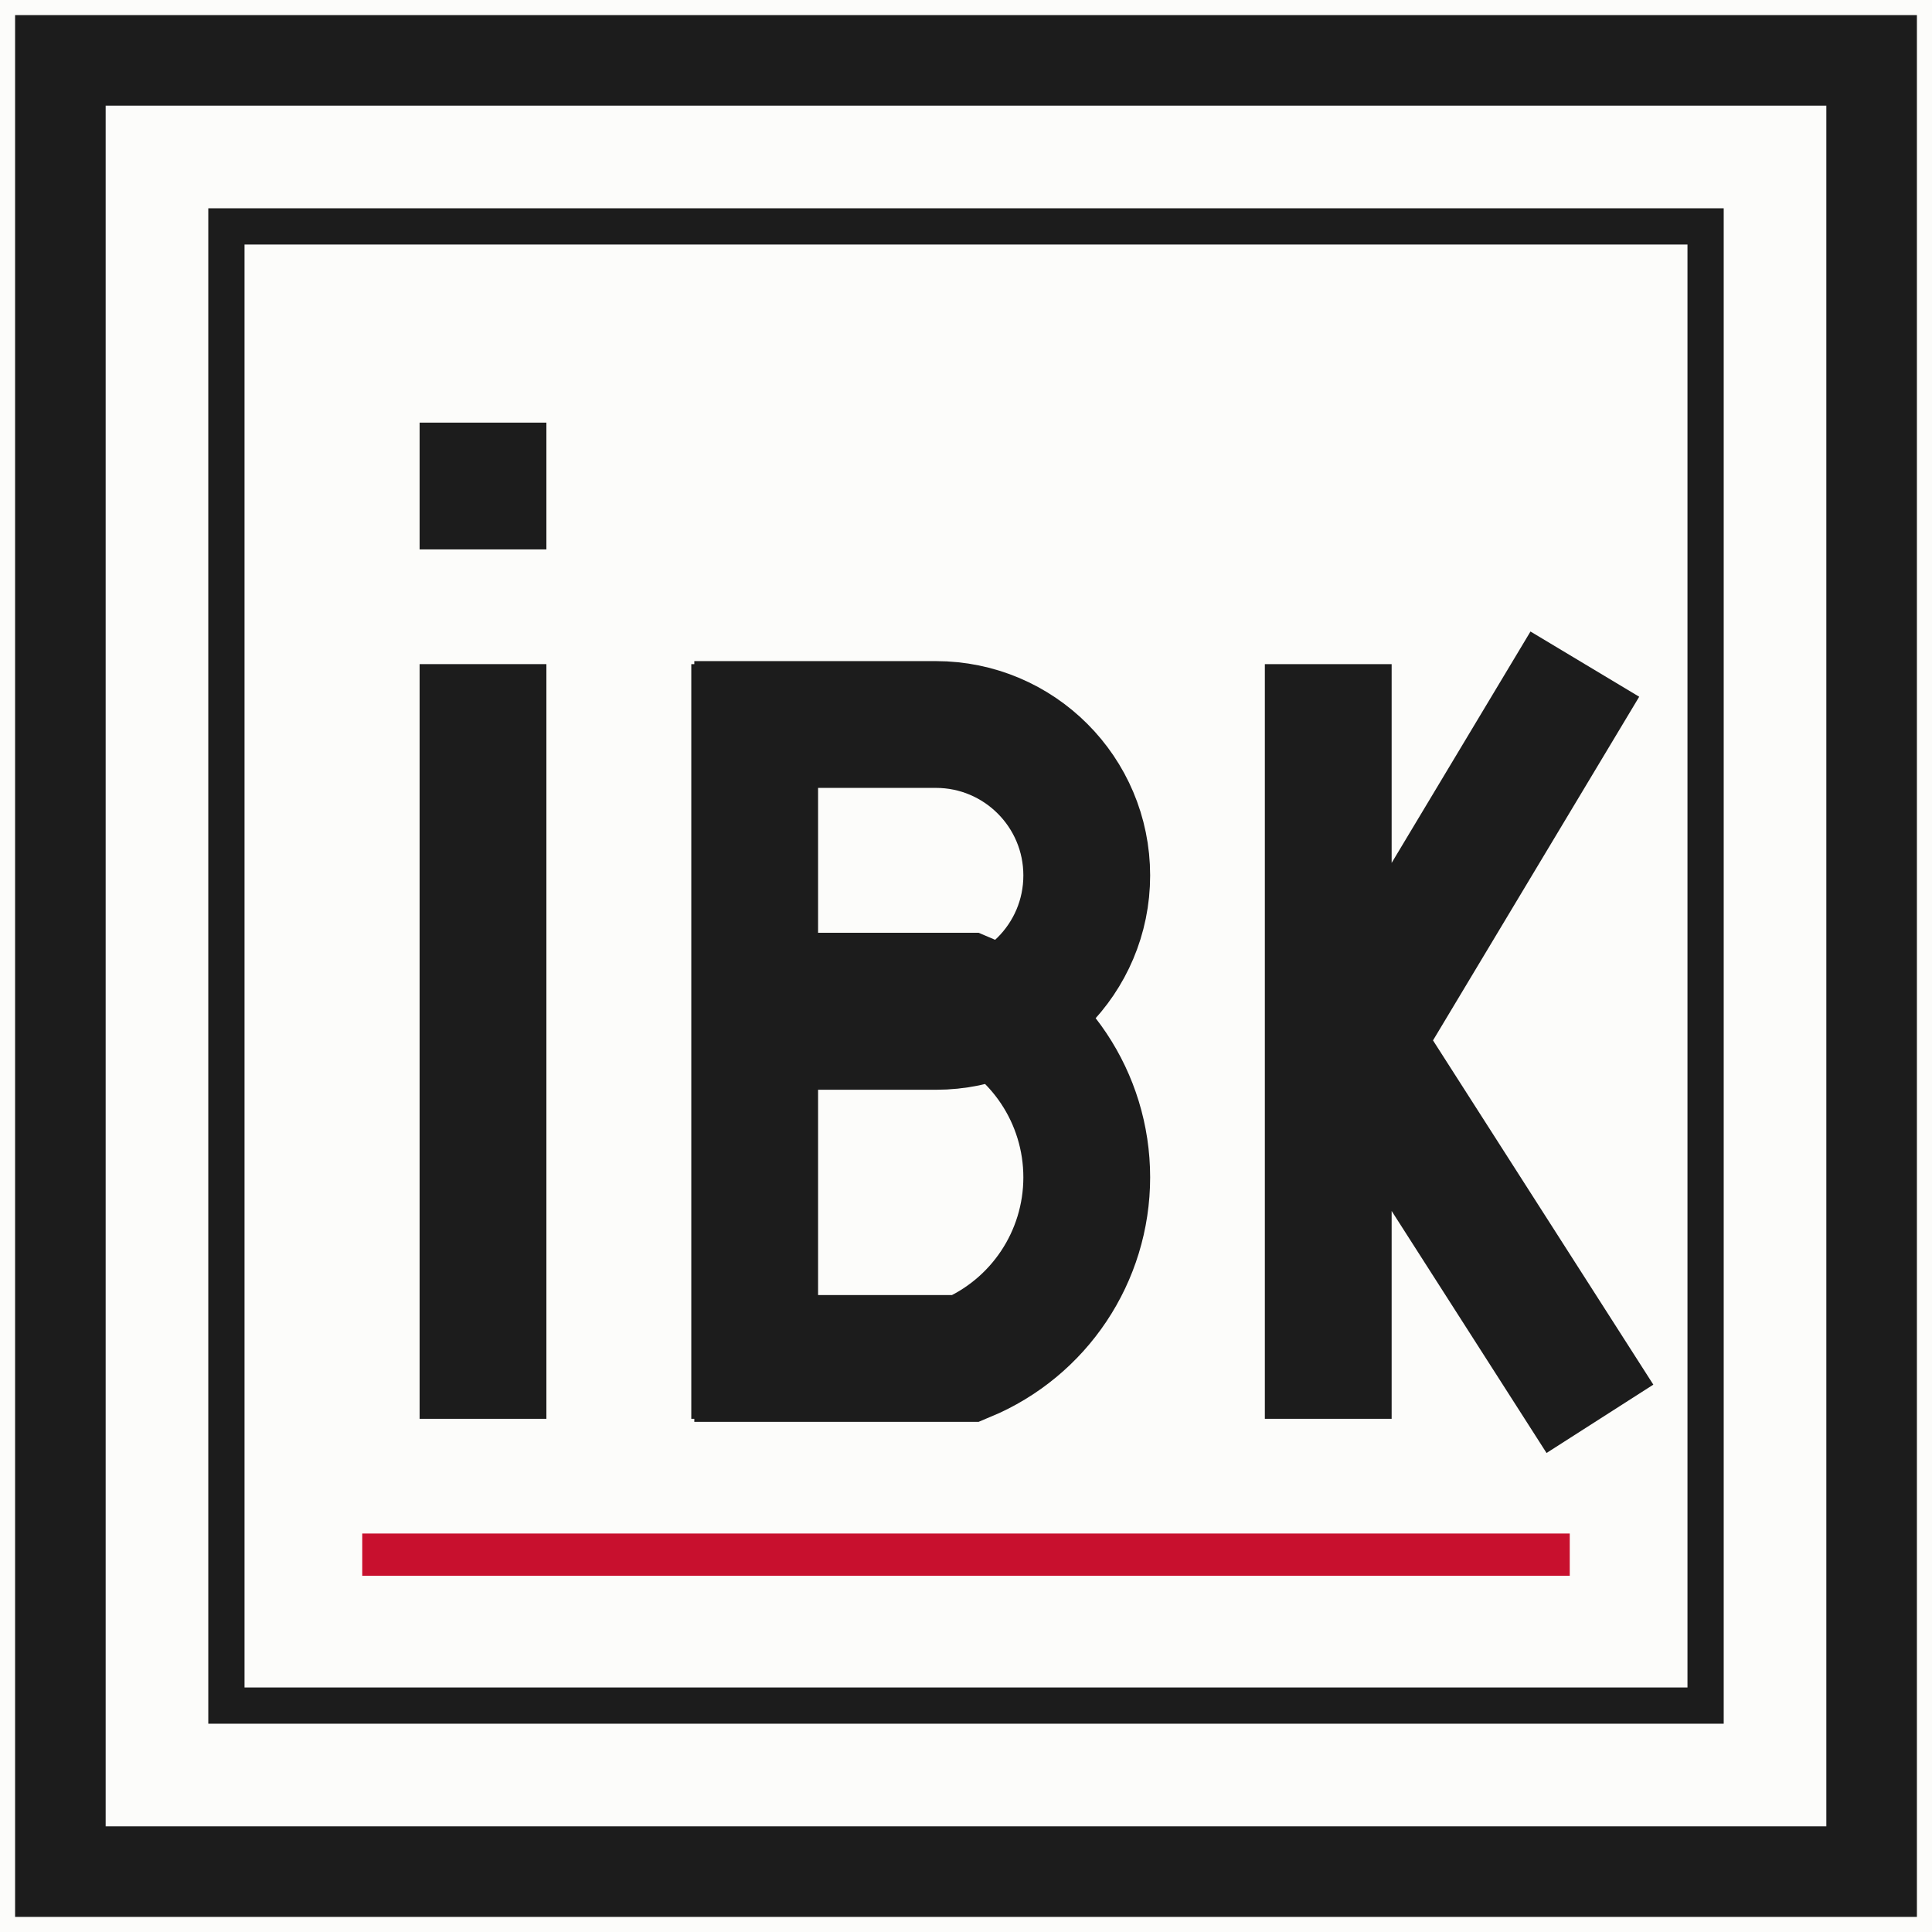
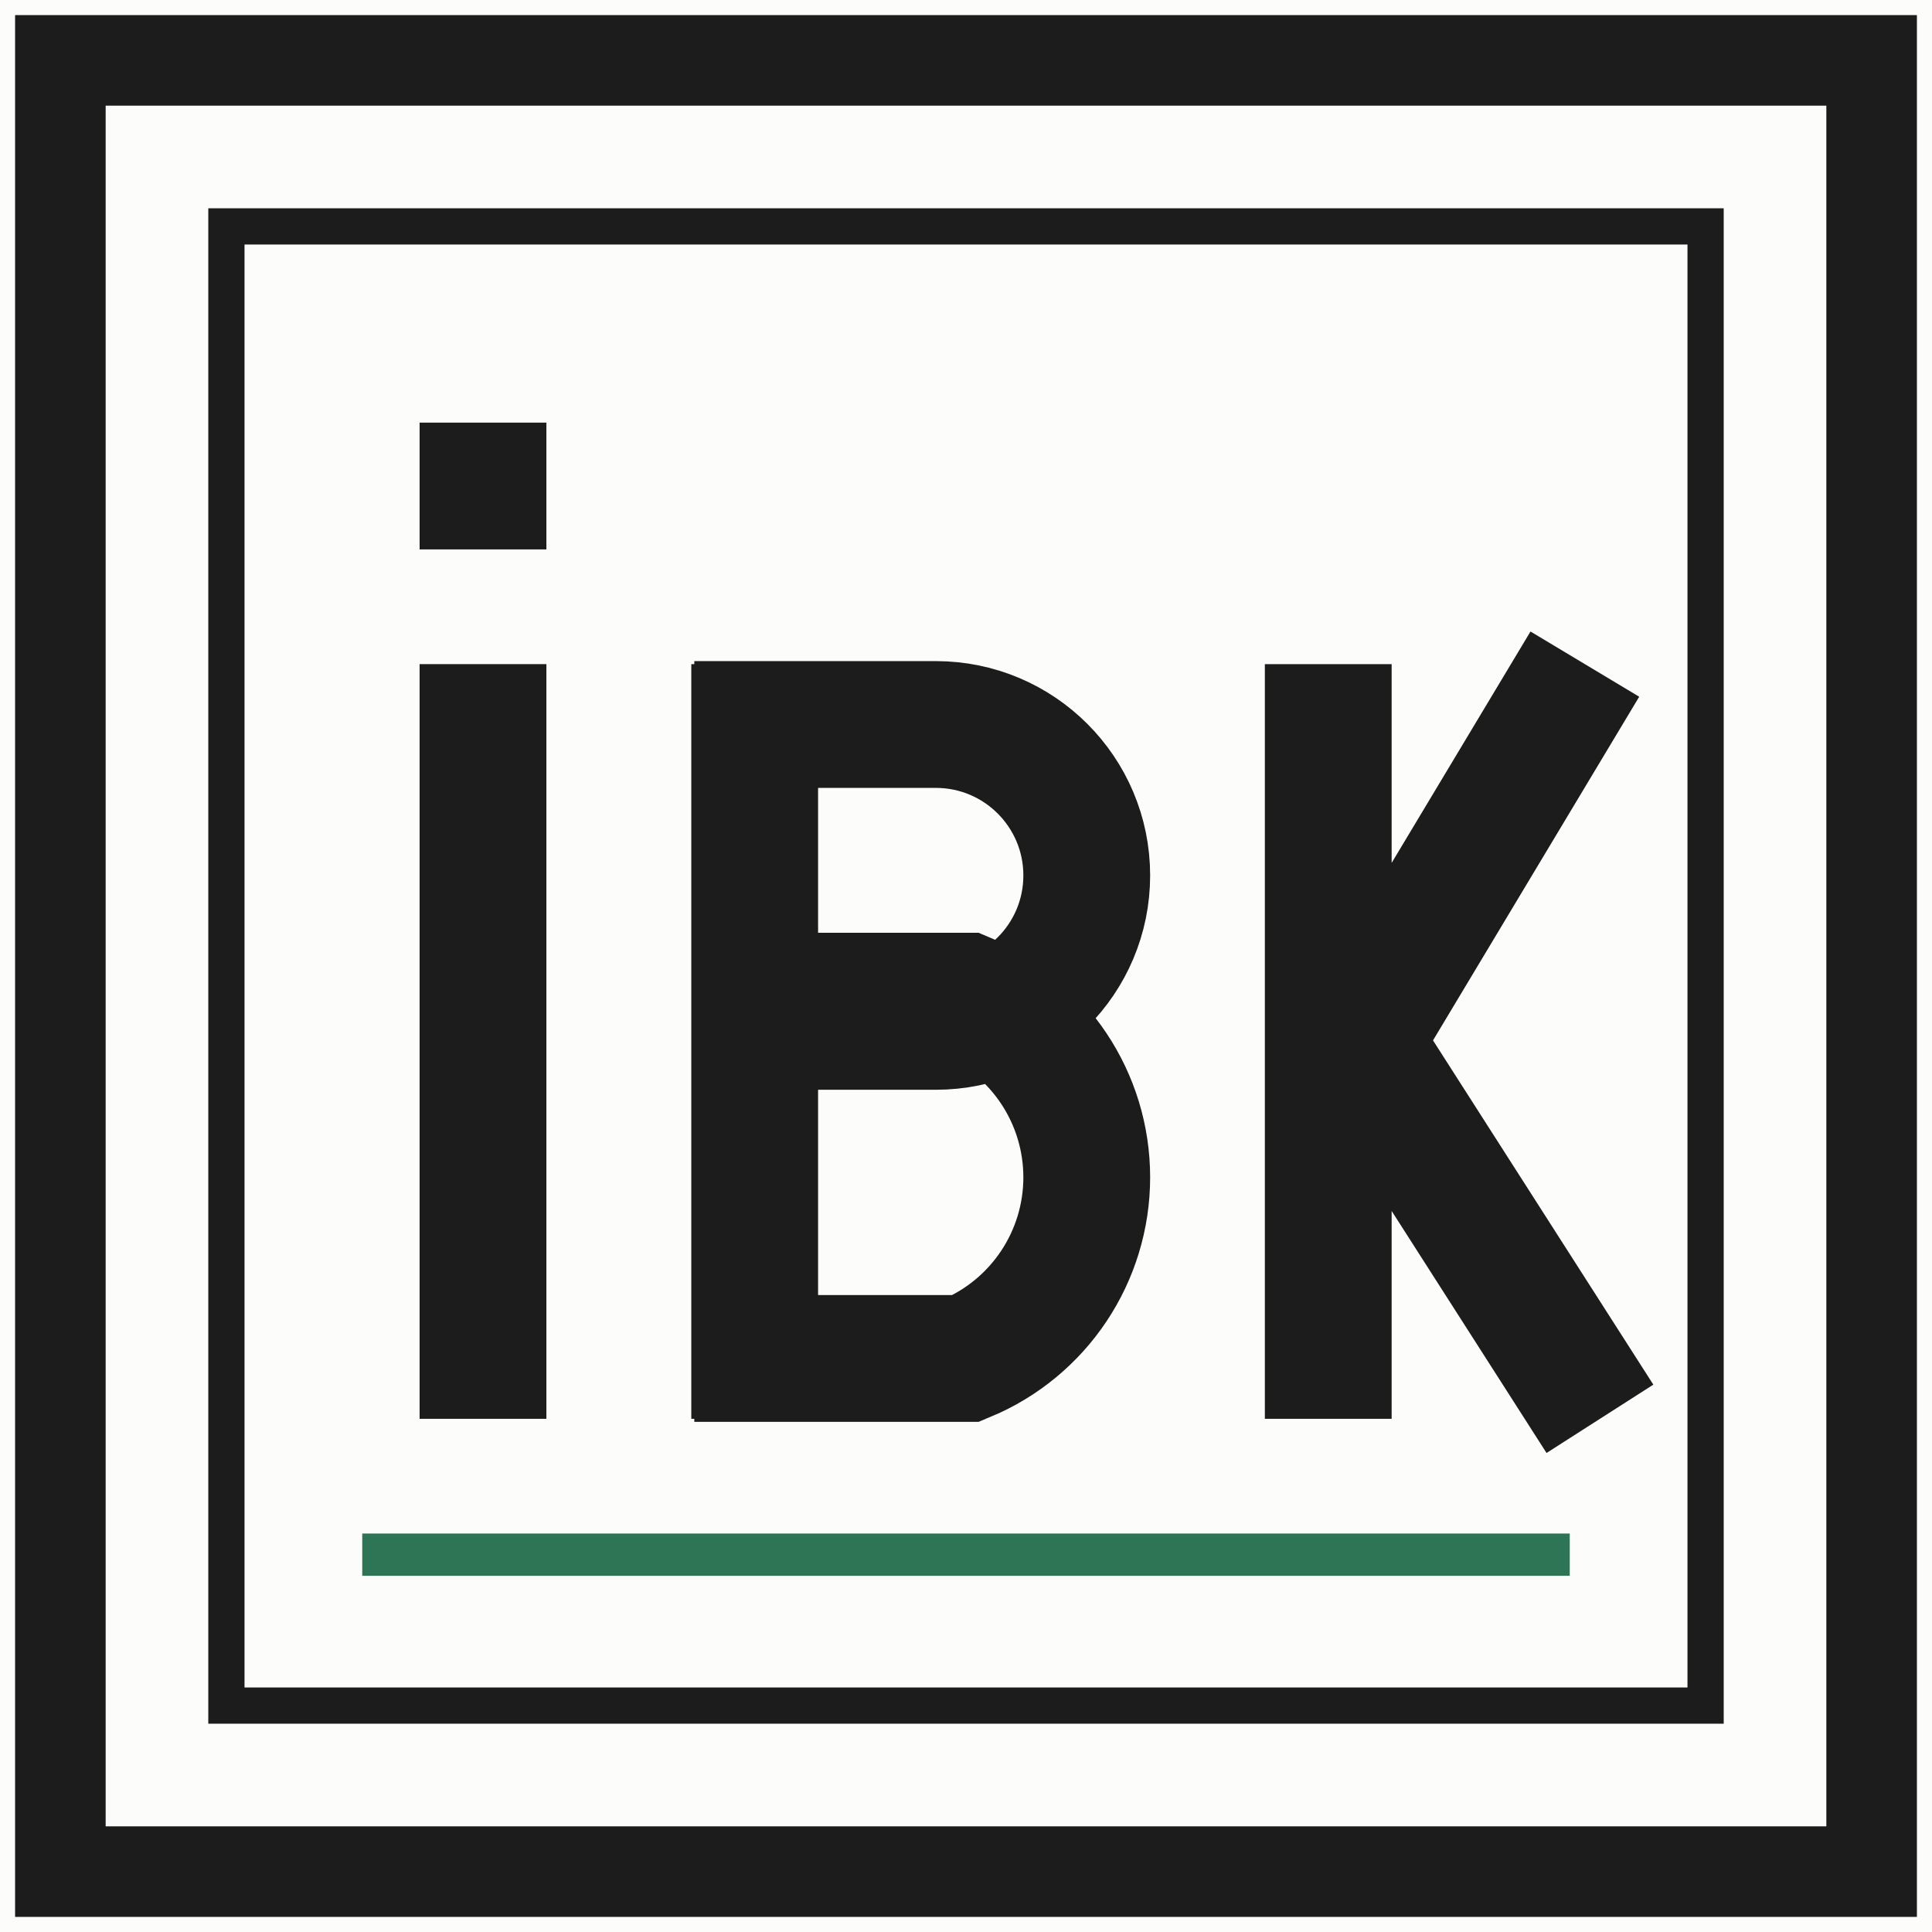
<svg xmlns="http://www.w3.org/2000/svg" viewBox="0 0 64 64">
  <style>
-     .bg { fill: #FCFCFA; } .ink { stroke: #1C1C1C; fill: none; } .dot { fill: #1C1C1C; } .red { stroke: #C8102E; }
+     .bg { fill: #FCFCFA; } .ink { stroke: #1C1C1C; fill: none; } .dot { fill: #1C1C1C; } .red { stroke: #2E7556; }
    @media (prefers-color-scheme: dark) {
-       .bg { fill: #141414; } .ink { stroke: #ECEAE4; } .dot { fill: #ECEAE4; } .red { stroke: #F0707A; }
+       .bg { fill: #141414; } .ink { stroke: #ECEAE4; } .dot { fill: #ECEAE4; } .red { stroke: #86C9AC; }
    }
  </style>
  <rect class="bg" width="64" height="64" />
  <rect class="ink" x="2" y="2" width="60" height="60" stroke-width="3" />
  <rect class="ink" x="7.5" y="7.5" width="49" height="49" stroke-width="1.2" />
  <g class="ink" stroke-width="4.2" stroke-linejoin="miter" stroke-linecap="butt">
    <path d="M16 22V47" />
    <path d="M25 22V47M23 24H31a5 5 0 0 1 0 10H25M25 33H32a6.5 6.5 0 0 1 0 12H23" />
    <path d="M44 22V47M52.5 22 45 34.5 53 47" />
  </g>
  <rect class="dot" x="13.9" y="14" width="4.2" height="4.2" />
  <path class="red" d="M12 51.5H52" stroke-width="1.4" />
</svg>
